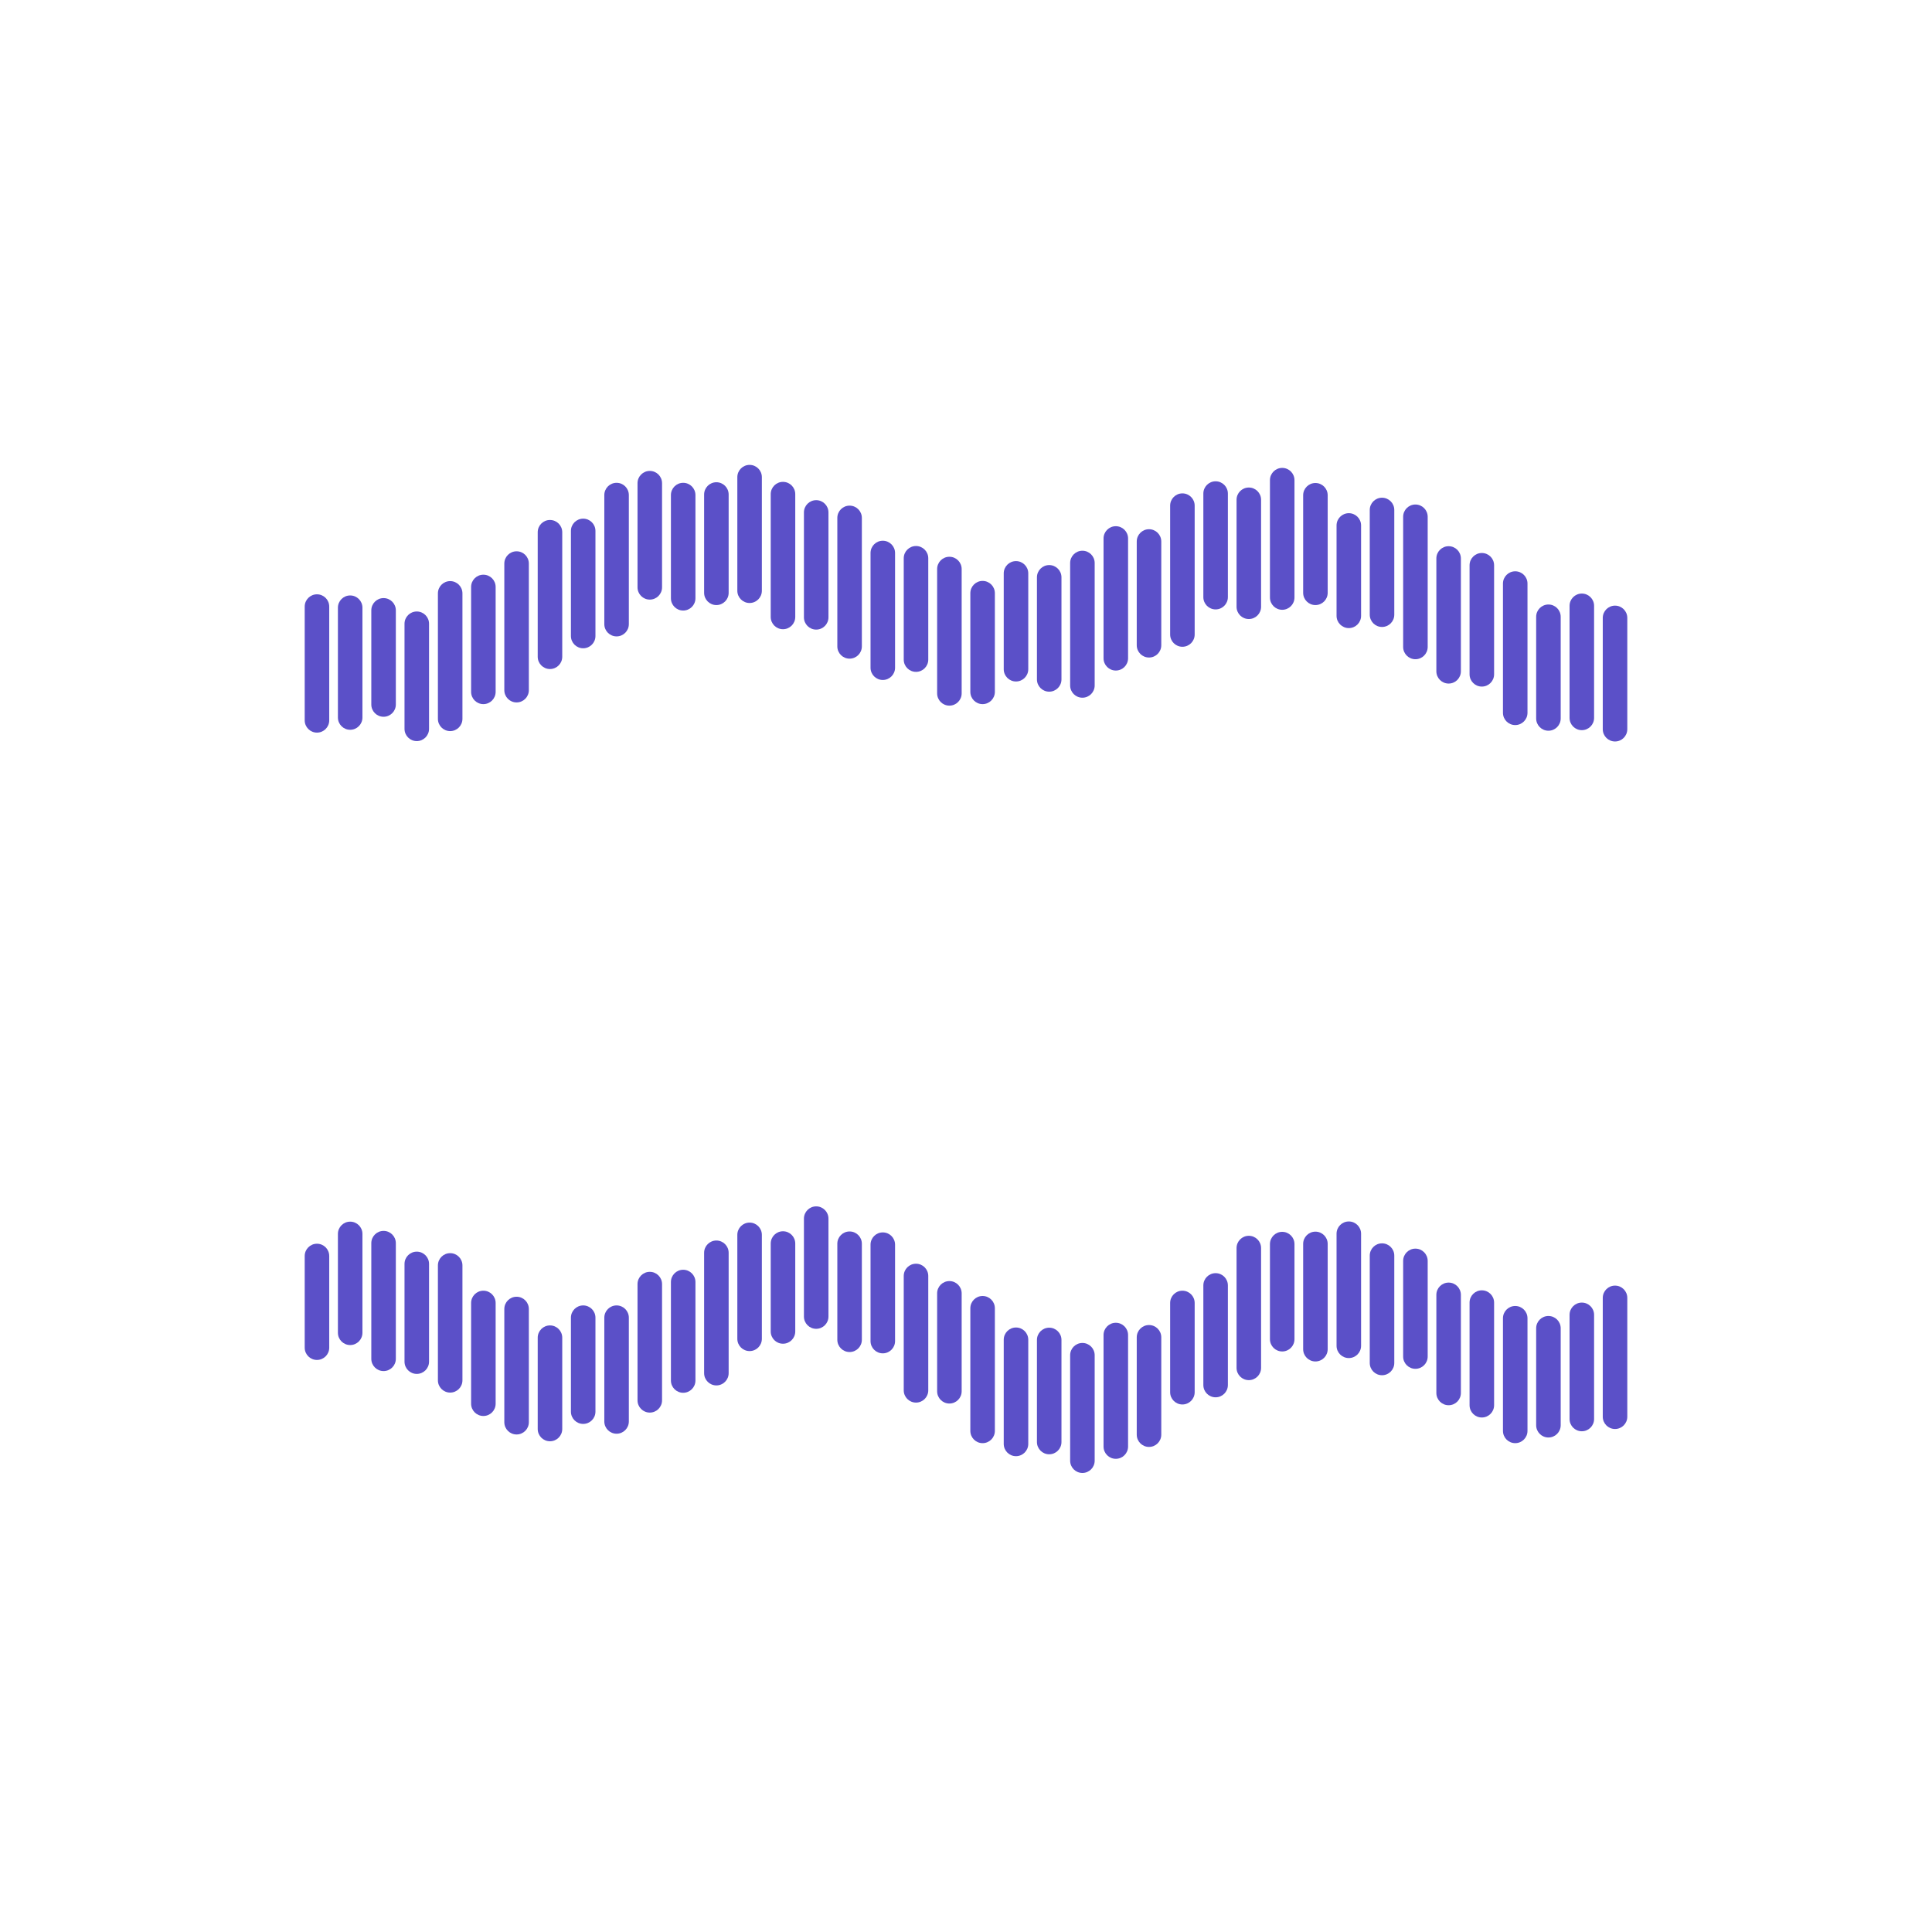
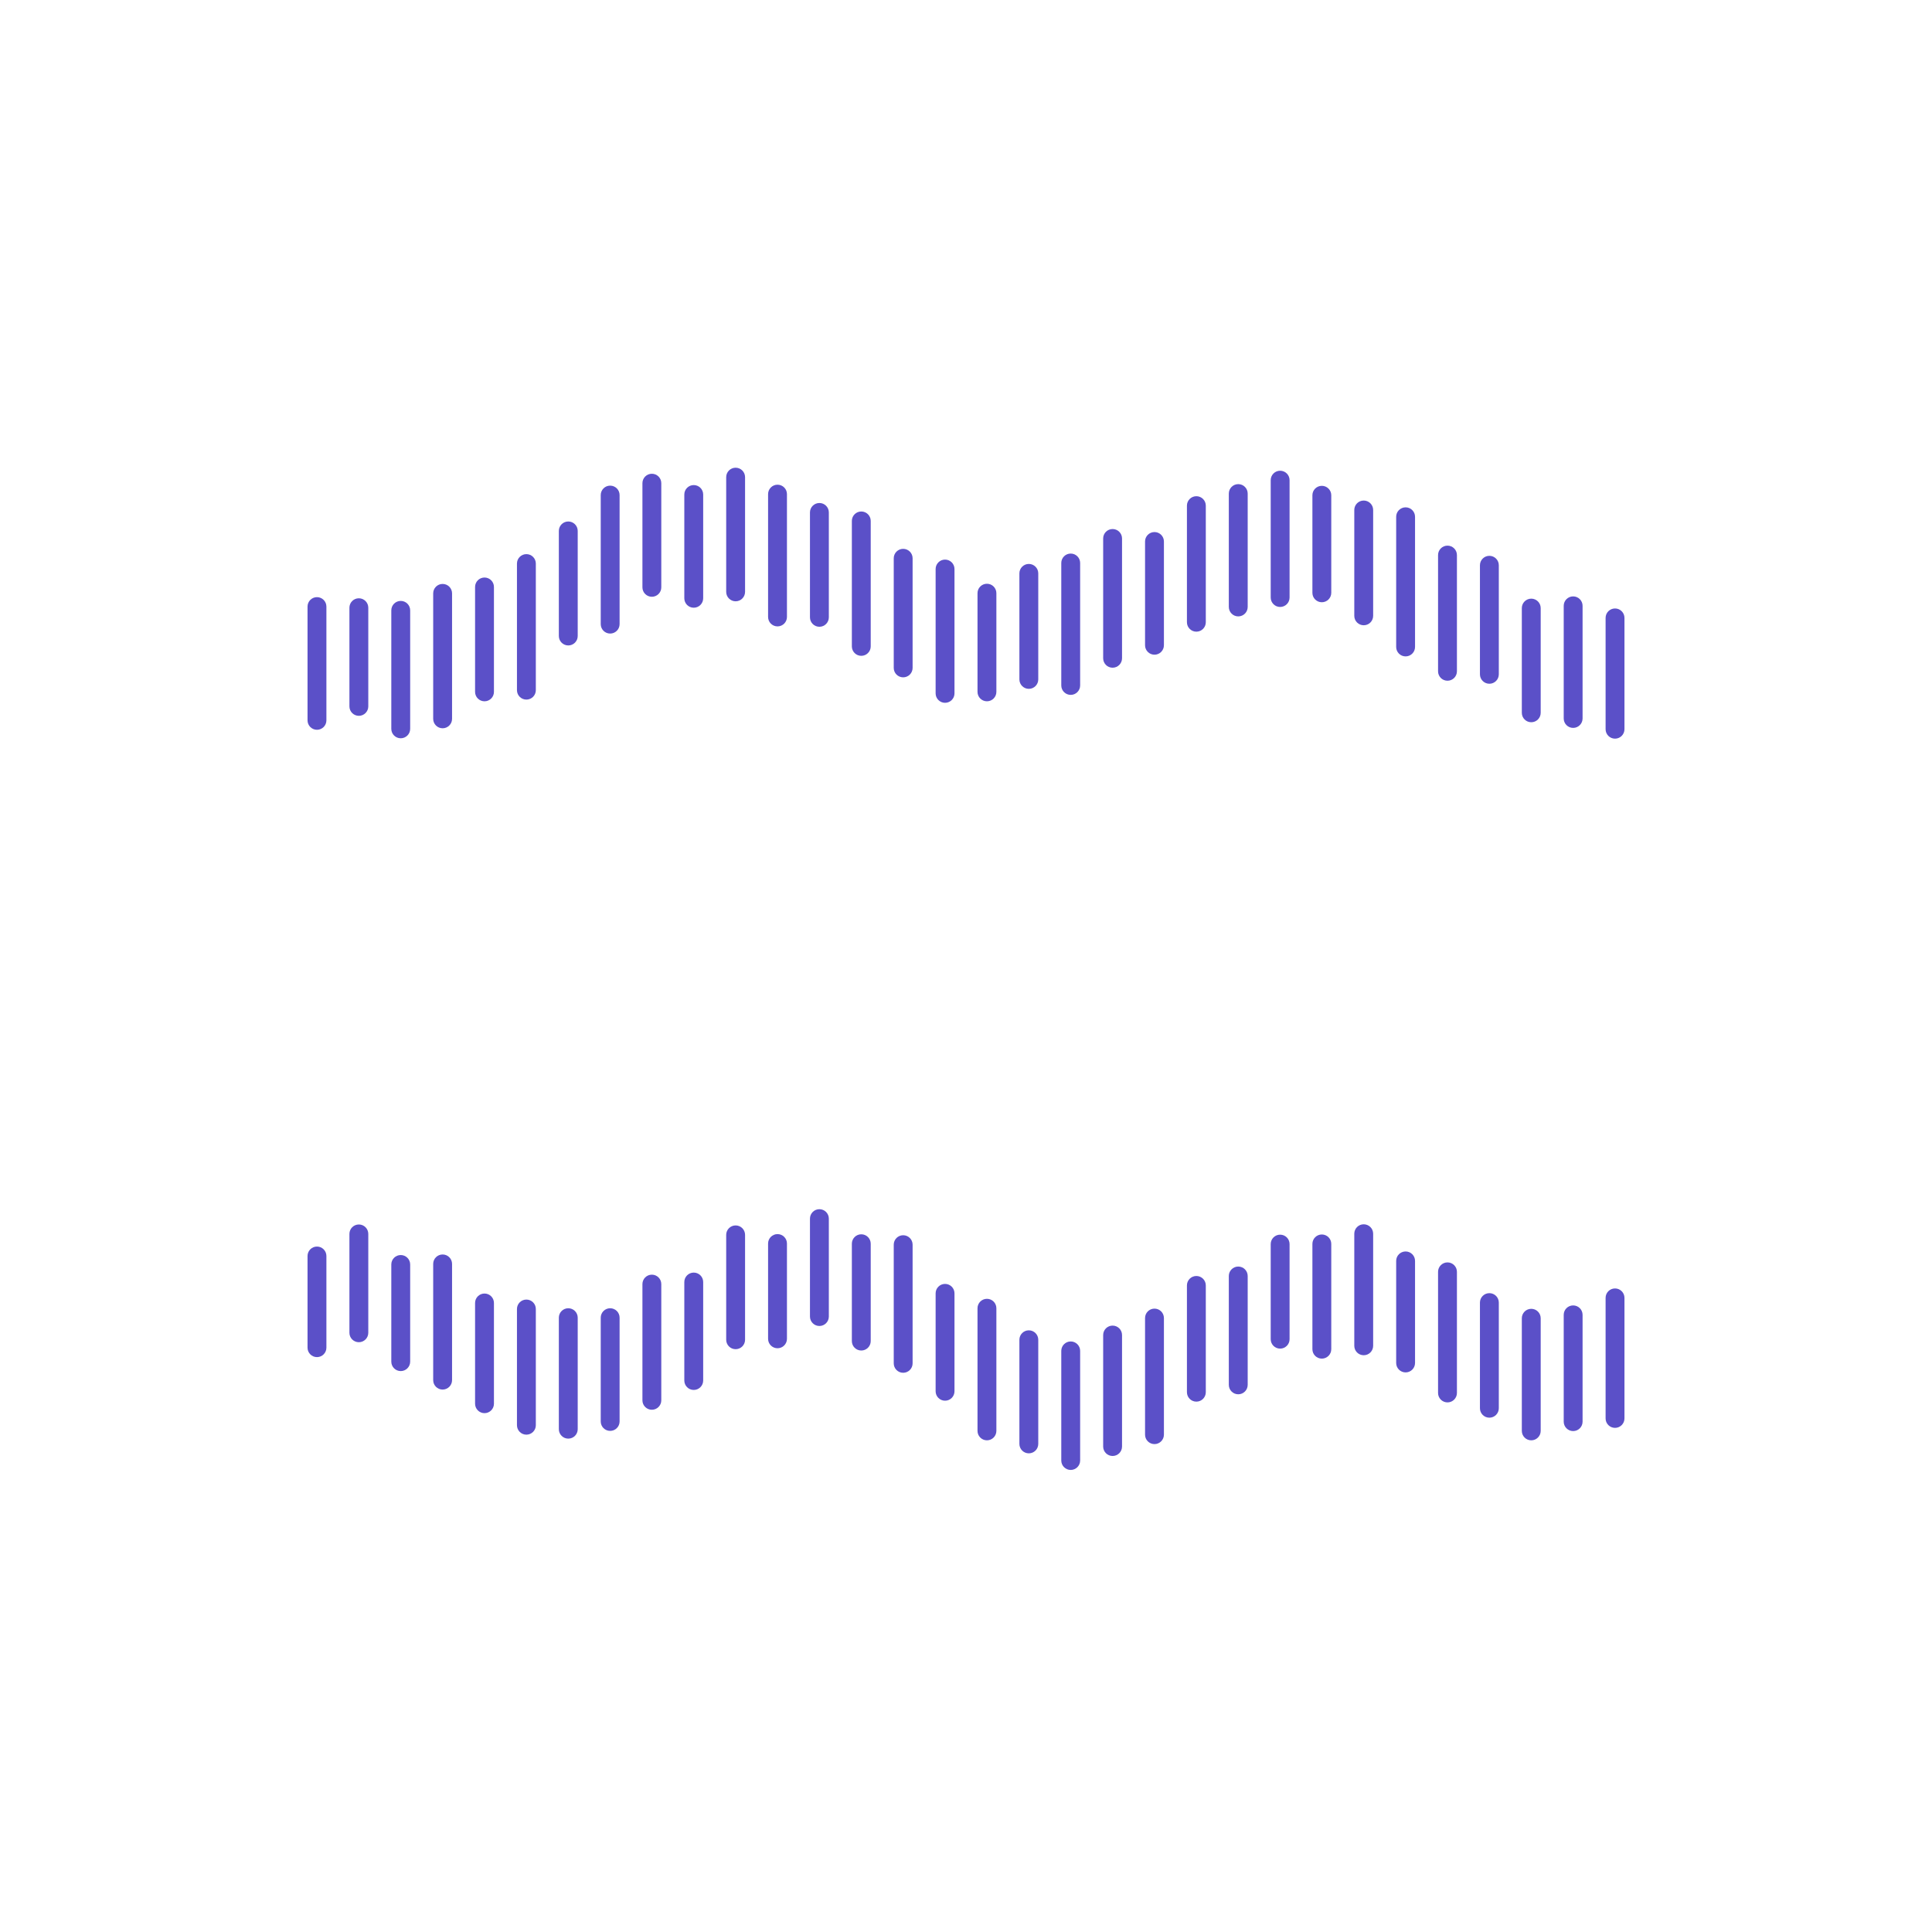
<svg xmlns="http://www.w3.org/2000/svg" viewBox="0 0 1024 1024">
  <g id="dim" fill="#5B50C8">
-     <rect x="161.5" y="315.0" width="13" height="73.3" rx="6.5" />
-     <rect x="179.1" y="315.6" width="13" height="71.2" rx="6.5" />
-     <rect x="196.8" y="317.0" width="13" height="62.9" rx="6.5" />
-     <rect x="214.4" y="324.1" width="13" height="68.7" rx="6.5" />
-     <rect x="232.1" y="308.0" width="13" height="79.5" rx="6.5" />
-     <rect x="249.7" y="304.6" width="13" height="68.6" rx="6.5" />
-     <rect x="267.3" y="292.2" width="13" height="80.1" rx="6.5" />
-     <rect x="285.0" y="275.6" width="13" height="79.0" rx="6.5" />
-     <rect x="302.6" y="274.9" width="13" height="68.7" rx="6.5" />
-     <rect x="320.3" y="255.9" width="13" height="81.4" rx="6.5" />
-     <rect x="337.9" y="249.6" width="13" height="68.2" rx="6.5" />
-     <rect x="355.6" y="255.9" width="13" height="67.7" rx="6.5" />
-     <rect x="373.2" y="255.6" width="13" height="65.1" rx="6.5" />
-     <rect x="390.8" y="246.4" width="13" height="73.2" rx="6.5" />
-     <rect x="408.5" y="255.4" width="13" height="78.1" rx="6.5" />
-     <rect x="426.1" y="265.1" width="13" height="68.6" rx="6.5" />
-     <rect x="443.8" y="268.0" width="13" height="81.1" rx="6.5" />
-     <rect x="461.4" y="286.6" width="13" height="73.8" rx="6.5" />
-     <rect x="479.0" y="289.4" width="13" height="66.7" rx="6.5" />
-     <rect x="496.7" y="295.1" width="13" height="78.9" rx="6.5" />
-     <rect x="514.3" y="307.9" width="13" height="65.3" rx="6.5" />
-     <rect x="532.0" y="297.4" width="13" height="63.8" rx="6.5" />
-     <rect x="549.6" y="299.5" width="13" height="67.1" rx="6.5" />
-     <rect x="567.2" y="291.9" width="13" height="77.9" rx="6.5" />
-     <rect x="584.9" y="278.9" width="13" height="76.5" rx="6.5" />
-     <rect x="602.5" y="280.5" width="13" height="68.0" rx="6.5" />
-     <rect x="620.2" y="261.5" width="13" height="81.3" rx="6.5" />
-     <rect x="637.8" y="255.1" width="13" height="67.9" rx="6.5" />
-     <rect x="655.4" y="258.4" width="13" height="69.7" rx="6.5" />
-     <rect x="673.1" y="248.0" width="13" height="75.2" rx="6.5" />
-     <rect x="690.7" y="256.0" width="13" height="64.7" rx="6.5" />
-     <rect x="708.4" y="272.0" width="13" height="60.9" rx="6.5" />
-     <rect x="726.0" y="263.8" width="13" height="68.5" rx="6.5" />
-     <rect x="743.7" y="267.4" width="13" height="82.0" rx="6.5" />
-     <rect x="761.3" y="289.5" width="13" height="72.8" rx="6.5" />
-     <rect x="778.9" y="293.1" width="13" height="70.8" rx="6.5" />
-     <rect x="796.6" y="302.8" width="13" height="81.5" rx="6.5" />
-     <rect x="814.2" y="320.4" width="13" height="66.9" rx="6.5" />
-     <rect x="831.9" y="314.6" width="13" height="72.4" rx="6.5" />
-     <rect x="849.5" y="321.0" width="13" height="72.0" rx="6.5" />
-     <rect x="161.5" y="659.2" width="13" height="61.6" rx="6.5" />
-     <rect x="179.1" y="647.5" width="13" height="65.4" rx="6.5" />
-     <rect x="196.8" y="652.4" width="13" height="74.3" rx="6.5" />
-     <rect x="214.4" y="663.4" width="13" height="64.8" rx="6.5" />
-     <rect x="232.1" y="664.2" width="13" height="73.9" rx="6.5" />
-     <rect x="249.7" y="684.1" width="13" height="66.4" rx="6.5" />
-     <rect x="267.3" y="687.3" width="13" height="73.0" rx="6.5" />
-     <rect x="285.0" y="702.5" width="13" height="61.4" rx="6.5" />
-     <rect x="302.6" y="691.9" width="13" height="62.8" rx="6.5" />
-     <rect x="320.3" y="691.9" width="13" height="68.0" rx="6.5" />
-     <rect x="337.9" y="674.1" width="13" height="74.6" rx="6.5" />
-     <rect x="355.6" y="673.0" width="13" height="65.2" rx="6.5" />
-     <rect x="373.2" y="657.5" width="13" height="76.8" rx="6.5" />
-     <rect x="390.8" y="648.0" width="13" height="68.1" rx="6.5" />
-     <rect x="408.5" y="652.6" width="13" height="59.6" rx="6.5" />
-     <rect x="426.1" y="639.4" width="13" height="64.9" rx="6.5" />
-     <rect x="443.8" y="652.7" width="13" height="63.9" rx="6.5" />
-     <rect x="461.4" y="653.2" width="13" height="64.1" rx="6.5" />
-     <rect x="479.0" y="669.8" width="13" height="73.6" rx="6.5" />
-     <rect x="496.7" y="679.0" width="13" height="64.9" rx="6.5" />
-     <rect x="514.3" y="686.9" width="13" height="78.0" rx="6.5" />
-     <rect x="532.0" y="703.6" width="13" height="68.2" rx="6.5" />
-     <rect x="549.6" y="703.7" width="13" height="67.1" rx="6.5" />
-     <rect x="567.2" y="711.8" width="13" height="68.9" rx="6.5" />
-     <rect x="584.9" y="701.1" width="13" height="72.1" rx="6.5" />
-     <rect x="602.5" y="702.3" width="13" height="64.6" rx="6.5" />
-     <rect x="620.2" y="684.1" width="13" height="60.3" rx="6.5" />
-     <rect x="637.8" y="674.8" width="13" height="65.8" rx="6.5" />
-     <rect x="655.4" y="655.0" width="13" height="76.5" rx="6.5" />
-     <rect x="673.1" y="652.9" width="13" height="63.4" rx="6.5" />
-     <rect x="690.7" y="652.8" width="13" height="68.8" rx="6.5" />
-     <rect x="708.4" y="647.4" width="13" height="72.4" rx="6.5" />
-     <rect x="726.0" y="659.0" width="13" height="69.9" rx="6.5" />
-     <rect x="743.7" y="661.8" width="13" height="63.7" rx="6.5" />
-     <rect x="761.3" y="679.8" width="13" height="65.0" rx="6.5" />
-     <rect x="778.9" y="683.9" width="13" height="67.4" rx="6.5" />
-     <rect x="796.6" y="692.2" width="13" height="72.7" rx="6.5" />
-     <rect x="814.2" y="697.5" width="13" height="64.4" rx="6.5" />
-     <rect x="831.9" y="690.4" width="13" height="68.2" rx="6.5" />
-     <rect x="849.5" y="681.4" width="13" height="76.0" rx="6.5" />
+     <rect x="163.0" y="316.5" width="10" height="70.3" rx="5" />
+     <rect x="185.2" y="317.1" width="10" height="62.3" rx="5" />
+     <rect x="207.4" y="318.5" width="10" height="72.8" rx="5" />
+     <rect x="229.6" y="309.5" width="10" height="76.5" rx="5" />
+     <rect x="251.8" y="306.1" width="10" height="65.6" rx="5" />
+     <rect x="274.0" y="293.7" width="10" height="77.1" rx="5" />
+     <rect x="296.2" y="276.4" width="10" height="65.7" rx="5" />
+     <rect x="318.4" y="257.4" width="10" height="78.4" rx="5" />
+     <rect x="340.5" y="251.1" width="10" height="65.2" rx="5" />
+     <rect x="362.7" y="257.1" width="10" height="65.0" rx="5" />
+     <rect x="384.9" y="247.9" width="10" height="70.8" rx="5" />
+     <rect x="407.1" y="256.9" width="10" height="75.1" rx="5" />
+     <rect x="429.3" y="266.6" width="10" height="65.6" rx="5" />
+     <rect x="451.5" y="271.1" width="10" height="76.5" rx="5" />
+     <rect x="473.7" y="290.9" width="10" height="68.1" rx="5" />
+     <rect x="495.9" y="296.6" width="10" height="75.9" rx="5" />
+     <rect x="518.1" y="309.4" width="10" height="62.3" rx="5" />
+     <rect x="540.3" y="298.9" width="10" height="66.2" rx="5" />
+     <rect x="562.5" y="293.4" width="10" height="74.9" rx="5" />
+     <rect x="584.7" y="280.4" width="10" height="73.5" rx="5" />
+     <rect x="606.9" y="282.0" width="10" height="65.0" rx="5" />
+     <rect x="629.1" y="263.0" width="10" height="71.8" rx="5" />
+     <rect x="651.3" y="256.6" width="10" height="70.1" rx="5" />
+     <rect x="673.5" y="249.5" width="10" height="72.2" rx="5" />
+     <rect x="695.6" y="257.5" width="10" height="61.7" rx="5" />
+     <rect x="717.8" y="265.3" width="10" height="66.1" rx="5" />
+     <rect x="740.0" y="268.9" width="10" height="79.0" rx="5" />
+     <rect x="762.2" y="289.2" width="10" height="71.6" rx="5" />
+     <rect x="784.4" y="294.6" width="10" height="67.8" rx="5" />
+     <rect x="806.6" y="317.3" width="10" height="65.5" rx="5" />
+     <rect x="828.8" y="316.1" width="10" height="69.7" rx="5" />
+     <rect x="851.0" y="322.5" width="10" height="69.0" rx="5" />
+     <rect x="163.0" y="660.7" width="10" height="58.6" rx="5" />
+     <rect x="185.2" y="649.0" width="10" height="62.4" rx="5" />
+     <rect x="207.4" y="665.2" width="10" height="61.5" rx="5" />
+     <rect x="229.6" y="664.9" width="10" height="71.6" rx="5" />
+     <rect x="251.8" y="685.6" width="10" height="63.4" rx="5" />
+     <rect x="274.0" y="688.8" width="10" height="71.6" rx="5" />
+     <rect x="296.2" y="693.4" width="10" height="69.1" rx="5" />
+     <rect x="318.4" y="693.4" width="10" height="65.0" rx="5" />
+     <rect x="340.5" y="675.6" width="10" height="71.6" rx="5" />
+     <rect x="362.7" y="674.5" width="10" height="62.2" rx="5" />
+     <rect x="384.9" y="649.5" width="10" height="65.6" rx="5" />
+     <rect x="407.1" y="654.1" width="10" height="60.5" rx="5" />
+     <rect x="429.3" y="640.9" width="10" height="61.9" rx="5" />
+     <rect x="451.5" y="654.2" width="10" height="61.6" rx="5" />
+     <rect x="473.7" y="654.7" width="10" height="72.9" rx="5" />
+     <rect x="495.9" y="680.5" width="10" height="61.9" rx="5" />
+     <rect x="518.1" y="688.4" width="10" height="75.0" rx="5" />
+     <rect x="540.3" y="705.1" width="10" height="65.2" rx="5" />
+     <rect x="562.5" y="711.0" width="10" height="68.1" rx="5" />
+     <rect x="584.7" y="702.6" width="10" height="69.1" rx="5" />
+     <rect x="606.9" y="693.6" width="10" height="71.8" rx="5" />
+     <rect x="629.1" y="676.3" width="10" height="66.6" rx="5" />
+     <rect x="651.3" y="671.3" width="10" height="67.7" rx="5" />
+     <rect x="673.5" y="654.4" width="10" height="60.4" rx="5" />
+     <rect x="695.6" y="654.3" width="10" height="65.8" rx="5" />
+     <rect x="717.8" y="648.9" width="10" height="69.4" rx="5" />
+     <rect x="740.0" y="663.3" width="10" height="64.1" rx="5" />
+     <rect x="762.2" y="669.1" width="10" height="74.2" rx="5" />
+     <rect x="784.4" y="685.4" width="10" height="66.0" rx="5" />
+     <rect x="806.6" y="693.7" width="10" height="69.7" rx="5" />
+     <rect x="828.8" y="691.9" width="10" height="66.6" rx="5" />
+     <rect x="851.0" y="682.9" width="10" height="73.9" rx="5" />
  </g>
</svg>
